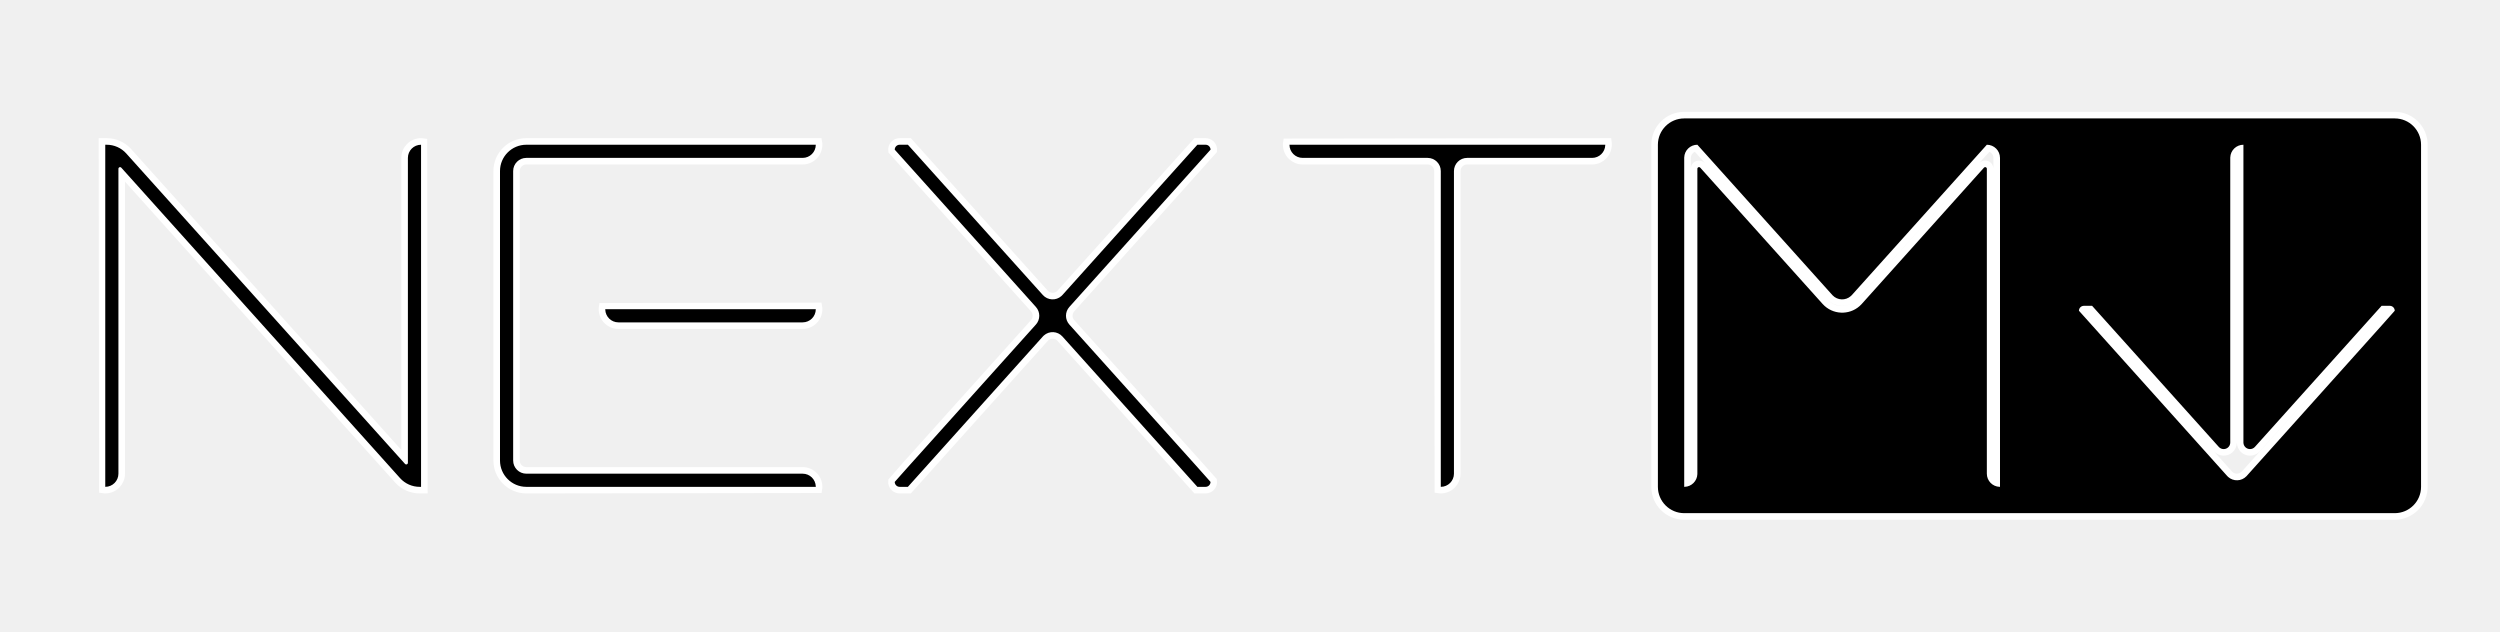
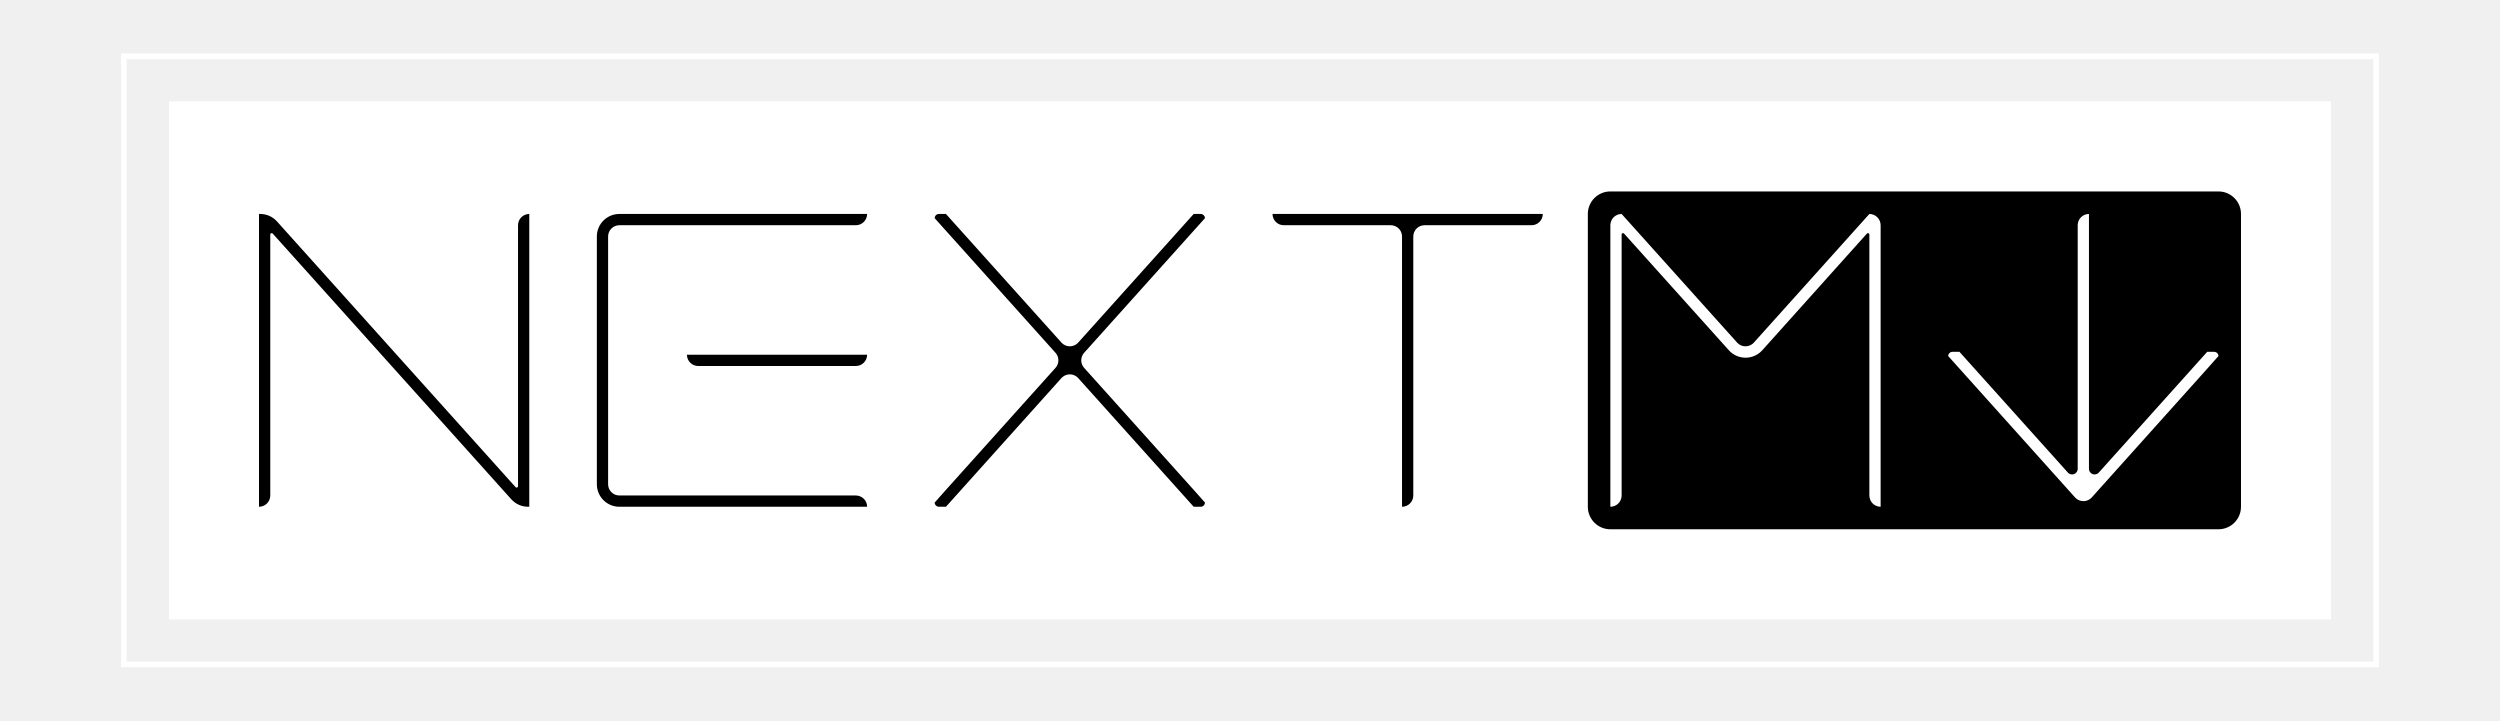
- <svg xmlns="http://www.w3.org/2000/svg" width="1520px" height="384px" viewBox="0 0 1520 384" version="1.1">
+ <svg xmlns="http://www.w3.org/2000/svg" width="1776px" height="512px" viewBox="0 0 1776 512" version="1.1">
  <g id="nextmark-framed" stroke="none" stroke-width="1" fill="none" fill-rule="evenodd">
-     <path d="M1456,70 C1460.971,70 1465.471,72.015 1468.728,75.272 C1471.889,78.434 1473.88,82.766 1473.995,87.563 L1474,88 L1474,296 C1474,300.971 1471.985,305.471 1468.728,308.728 C1465.566,311.889 1461.234,313.88 1456.437,313.995 L1456,314 L1024,314 C1019.029,314 1014.529,311.985 1011.272,308.728 C1008.111,305.566 1006.12,301.234 1006.005,296.437 L1006,296 L1006,88 C1006,83.029 1008.015,78.529 1011.272,75.272 C1014.434,72.111 1018.766,70.12 1023.563,70.005 L1024,70 L1456,70 Z M1208.84,90.058 L1127.44,180.707 L1127.197,180.97 C1127.031,181.141 1126.859,181.307 1126.681,181.467 C1124.654,183.287 1122.089,184.128 1119.536,183.991 C1117.032,183.856 1114.532,182.778 1112.58,180.731 L1112.58,180.731 L1031.16,90.059 L1030.886,90.104 C1029.704,90.327 1028.645,90.901 1027.819,91.727 C1026.736,92.81 1026.058,94.32 1026,96.03 L1026,96.03 L1026.246,293.562 L1026.526,293.439 C1027.171,293.135 1027.753,292.717 1028.247,292.207 C1029.292,291.129 1029.943,289.646 1030,287.968 L1030,287.968 L1030,102.61 L1030.006,102.415 C1030.057,101.635 1030.411,100.903 1030.996,100.378 C1031.594,99.841 1032.345,99.583 1033.127,99.625 C1033.807,99.661 1034.535,99.93 1035.172,100.539 L1035.172,100.539 L1109.63,183.458 L1109.973,183.827 C1110.207,184.069 1110.449,184.302 1110.699,184.527 C1113.544,187.078 1117.146,188.25 1120.711,188.056 C1124.267,187.863 1127.781,186.312 1130.484,183.435 L1130.484,183.435 L1204.767,100.61 L1204.902,100.468 C1205.461,99.922 1206.213,99.613 1207,99.613 C1207.806,99.613 1208.539,99.925 1209.091,100.477 C1209.577,100.963 1209.938,101.653 1210,102.529 L1210,102.529 L1210,288 L1210.007,288.285 C1210.078,289.799 1210.712,291.166 1211.727,292.181 C1212.356,292.809 1213.128,293.301 1214,293.615 L1214,293.615 L1214,96 L1213.993,95.709 C1213.92,94.168 1213.265,92.779 1212.243,91.757 C1211.344,90.858 1210.161,90.243 1208.84,90.058 L1208.84,90.058 Z M1362,90.344 C1361.175,90.639 1360.433,91.114 1359.819,91.727 C1358.736,92.81 1358.058,94.321 1358,96.032 L1358,96.032 L1358,269.044 L1357.993,269.327 C1357.918,270.926 1357.206,272.433 1356.009,273.508 C1354.799,274.594 1353.271,275.1 1351.737,275.018 C1350.261,274.939 1348.767,274.312 1347.567,273.087 L1347.567,273.087 L1271.108,187.94 L1267,187.94 L1266.915,187.944 C1266.69,187.965 1266.474,188.078 1266.194,188.391 L1266.194,188.391 L1355.587,288.026 L1355.734,288.185 C1355.835,288.289 1355.939,288.389 1356.047,288.486 C1357.255,289.57 1358.784,290.072 1360.305,289.99 C1361.834,289.906 1363.349,289.235 1364.543,287.999 L1364.543,287.999 L1446.501,196.615 L1453.709,188.255 L1453.604,188.169 C1453.42,188.037 1453.189,187.961 1452.935,187.94 L1452.935,187.94 L1448.892,187.94 L1372.464,273.052 L1372.27,273.259 C1371.146,274.398 1369.609,275.044 1368,275.044 C1366.371,275.044 1364.894,274.397 1363.807,273.31 C1362.759,272.262 1362.068,270.795 1362,269.087 L1362,269.087 Z M64.863,86 C69.827,86 74.564,88.049 77.96,91.652 L77.96,91.652 L245.993,278.772 L246,96 C246,93.295 247.074,90.841 248.819,89.041 C251.006,86.784 254.248,85.556 257.749,86.148 L257.749,86.148 L258.002,298 L255.137,298 C250.173,298 245.436,295.951 242.04,292.348 L242.04,292.348 L74.007,105.228 L74,288 C74,290.705 72.926,293.159 71.181,294.959 C68.994,297.216 65.752,298.444 62.251,297.852 L62.251,297.852 L61.998,86 Z M497.806,86 C498.491,89.539 497.309,92.833 495.071,95.071 C493.261,96.881 490.761,98 488,98 L488,98 L320,98 C318.343,98 316.843,98.672 315.757,99.757 C314.672,100.843 314,102.343 314,104 L314,104 L314,280 C314,281.657 314.672,283.157 315.757,284.243 C316.843,285.328 318.343,286 320,286 L320,286 L488,286 C490.705,286 493.159,287.074 494.959,288.819 C497.216,291.006 498.444,294.248 497.852,297.748 L497.852,297.748 L320,298 C315.029,298 310.529,295.985 307.272,292.728 C304.015,289.471 302,284.971 302,280 L302,280 L302,104 C302,99.029 304.015,94.529 307.272,91.272 C310.529,88.015 315.029,86 320,86 L320,86 Z M733,86 C734.328,86 735.534,86.518 736.43,87.362 C737.535,88.404 738.165,89.945 737.962,91.625 L737.962,91.625 L651.653,187.968 C650.629,189.108 650.118,190.542 650.118,191.976 C650.118,193.411 650.63,194.845 651.654,195.985 L651.654,195.985 L729.495,282.671 L737.932,292.163 C738.209,293.87 737.62,295.451 736.536,296.536 C735.631,297.44 734.381,298 733,298 L733,298 L727.108,298 L644.465,205.926 C643.358,204.693 641.857,204.025 640.323,203.942 C638.79,203.86 637.225,204.362 635.992,205.469 C635.832,205.613 635.679,205.765 635.535,205.926 L635.535,205.926 L552.892,298 L547,298 C545.672,298 544.466,297.482 543.57,296.638 C542.468,295.599 541.839,294.065 542.035,292.392 L542.035,292.392 L550.502,282.675 L628.346,195.985 C629.37,194.845 629.882,193.411 629.882,191.976 C629.882,190.542 629.371,189.108 628.347,187.968 L628.347,187.968 L542.069,91.843 C541.79,90.133 542.379,88.55 543.464,87.464 C544.369,86.56 545.619,86 547,86 L547,86 L552.892,86 L635.536,178.035 C636.643,179.268 638.145,179.935 639.678,180.018 C641.211,180.1 642.776,179.597 644.009,178.49 C644.169,178.347 644.321,178.195 644.464,178.035 L644.464,178.035 L727.108,86 Z M977.874,85.998 C978.411,89.597 977.241,92.802 975.12,94.991 C973.364,96.802 970.952,97.923 968.278,97.996 L968.278,97.996 L892,98 C890.377,98 888.905,98.644 887.825,99.691 C886.748,100.735 886.06,102.179 886.004,103.784 L886.004,103.784 L886,288 C886,290.705 884.926,293.159 883.181,294.959 C880.994,297.216 877.752,298.444 874.252,297.852 L874.252,297.852 L874,104 C874,102.377 873.356,100.905 872.309,99.825 C871.265,98.748 869.821,98.06 868.216,98.004 L868.216,98.004 L792,98 C789.295,98 786.841,96.926 785.041,95.181 C782.784,92.994 781.556,89.752 782.148,86.252 L782.148,86.252 Z M497.805,185.996 C498.492,189.537 497.31,192.832 495.071,195.071 C493.261,196.881 490.761,198 488,198 L488,198 L376,198 C373.295,198 370.841,196.926 369.041,195.181 C366.784,192.994 365.556,189.753 366.148,186.253 L366.148,186.253 Z" id="Combined-Shape-Copy" stroke="#FFFFFF" stroke-width="4" fill="#FFFFFF" />
-     <path d="M1456,72 C1464.837,72 1472,79.163 1472,88 L1472,296 C1472,304.837 1464.837,312 1456,312 L1024,312 C1015.163,312 1008,304.837 1008,296 L1008,88 C1008,79.163 1015.163,72 1024,72 L1456,72 Z M64.863,88 C69.405,88 73.733,89.93 76.768,93.31 L76.768,93.31 L246.256,282.058 C246.446,282.269 246.716,282.39 247,282.39 C247.552,282.39 248,281.942 248,281.39 L248,281.39 L248,96 C248,91.582 251.582,88 256,88 L256,88 L256,296 L255.137,296 C250.595,296 246.267,294.07 243.232,290.69 L243.232,290.69 L73.744,101.942 C73.554,101.731 73.284,101.61 73,101.61 C72.448,101.61 72,102.058 72,102.61 L72,102.61 L72,288 C72,292.418 68.418,296 64,296 L64,296 L64,88 Z M496,88 C496,92.418 492.418,96 488,96 L320,96 C315.582,96 312,99.582 312,104 L312,280 C312,284.418 315.582,288 320,288 L488,288 C492.335,288 495.865,291.448 495.996,295.751 L496,296 L320,296 C311.163,296 304,288.837 304,280 L304,104 C304,95.163 311.163,88 320,88 L496,88 Z M552,88 L634.048,179.371 C637,182.659 642.058,182.931 645.345,179.979 C645.558,179.787 645.761,179.584 645.952,179.371 L728,88 L733,88 C734.598,88 735.904,89.249 735.995,90.824 L736,91 L650.164,186.632 C647.435,189.673 647.436,194.281 650.166,197.321 L728,284 L736,293 C736,294.657 734.657,296 733,296 L728,296 L645.954,204.59 C643.002,201.302 637.944,201.029 634.656,203.98 C634.442,204.172 634.239,204.376 634.046,204.59 L552,296 L547,296 C545.402,296 544.096,294.751 544.005,293.176 L544,293 L552,284 L629.834,197.321 C632.564,194.281 632.565,189.673 629.836,186.632 L544,91 C544,89.343 545.343,88 547,88 L552,88 Z M976,88 L975.996,88.249 C975.865,92.552 972.335,96 968,96 L968,96 L892,96 C887.582,96 884,99.582 884,104 L884,104 L884,288 C884,292.418 880.418,296 876,296 L876,296 L876,104 C876,99.582 872.418,96 868,96 L868,96 L792,96 C787.582,96 784,92.418 784,88 L784,88 L976,88 Z M1208,88 L1125.952,179.371 C1125.761,179.584 1125.558,179.787 1125.345,179.979 C1122.126,182.869 1117.21,182.669 1114.235,179.573 L1114.048,179.371 L1032,88 C1027.665,88 1024.135,91.448 1024.004,95.751 L1024,96 L1024,296 L1024.249,295.996 C1028.469,295.867 1031.867,292.469 1031.996,288.249 L1032,288 L1032,102.61 C1032,102.326 1032.121,102.056 1032.332,101.866 C1032.711,101.526 1033.279,101.528 1033.654,101.854 L1033.744,101.942 L1108.142,184.794 C1108.527,185.223 1108.935,185.631 1109.364,186.016 C1115.852,191.835 1125.781,191.379 1131.713,185.054 L1131.958,184.787 L1206.256,101.945 C1206.445,101.734 1206.716,101.613 1207,101.613 C1207.513,101.613 1207.936,101.999 1207.993,102.496 L1208,102.613 L1208,288 C1208,292.335 1211.448,295.865 1215.751,295.996 L1216,296 L1216,96 C1216,91.582 1212.418,88 1208,88 Z M1364,88 C1359.665,88 1356.135,91.448 1356.004,95.751 L1356,96 L1356,269.044 C1356,270.179 1355.517,271.261 1354.673,272.02 C1353.084,273.447 1350.667,273.367 1349.175,271.875 L1349.024,271.716 L1272,185.94 L1267,185.94 C1265.402,185.94 1264.096,187.189 1264.005,188.764 L1264,188.94 L1354.098,289.362 C1354.291,289.577 1354.496,289.782 1354.711,289.975 C1357.932,292.863 1362.848,292.66 1365.821,289.562 L1366.008,289.361 L1448,197.94 L1456,188.94 L1455.995,188.764 C1455.907,187.247 1454.693,186.033 1453.176,185.945 L1453,185.94 L1448,185.94 L1370.976,271.716 C1370.218,272.561 1369.136,273.044 1368,273.044 C1365.858,273.044 1364.109,271.36 1364.005,269.243 L1364,269.044 L1364,88 Z M496,188 C496,192.418 492.418,196 488,196 L376,196 C371.665,196 368.135,192.552 368.004,188.249 L368,188 L496,188 Z" id="Combined-Shape" fill="#000000" />
+     <rect id="Rectangle" fill="#FFFFFF" x="120" y="72" width="1536" height="368" />
+     <rect id="Rectangle-Copy" stroke="#FFFFFF" stroke-width="4" x="88" y="40" width="1600" height="432" />
+     <path d="M1576,136 C1584.837,136 1592,143.163 1592,152 L1592,360 C1592,368.837 1584.837,376 1576,376 L1144,376 C1135.163,376 1128,368.837 1128,360 L1128,152 C1128,143.163 1135.163,136 1144,136 L1576,136 Z M184.863,152 C189.405,152 193.733,153.93 196.768,157.31 L196.768,157.31 L366.256,346.058 C366.446,346.269 366.716,346.39 367,346.39 C367.552,346.39 368,345.942 368,345.39 L368,345.39 L368,160 C368,155.582 371.582,152 376,152 L376,152 L376,360 L375.137,360 C370.595,360 366.267,358.07 363.232,354.69 L363.232,354.69 L193.744,165.942 C193.554,165.731 193.284,165.61 193,165.61 C192.448,165.61 192,166.058 192,166.61 L192,166.61 L192,352 C192,356.418 188.418,360 184,360 L184,360 L184,152 Z M616,152 C616,156.418 612.418,160 608,160 L440,160 C435.582,160 432,163.582 432,168 L432,344 C432,348.418 435.582,352 440,352 L608,352 C612.335,352 615.865,355.448 615.996,359.751 L616,360 L440,360 C431.163,360 424,352.837 424,344 L424,168 C424,159.163 431.163,152 440,152 L616,152 Z M672,152 L754.048,243.371 C757,246.659 762.058,246.931 765.345,243.979 C765.558,243.787 765.761,243.584 765.952,243.371 L848,152 L853,152 C854.598,152 855.904,153.249 855.995,154.824 L856,155 L770.164,250.632 C767.435,253.673 767.436,258.281 770.166,261.321 L848,348 L856,357 C856,358.657 854.657,360 853,360 L848,360 L765.954,268.59 C763.002,265.302 757.944,265.029 754.656,267.98 C754.442,268.172 754.239,268.376 754.046,268.59 L672,360 L667,360 C665.402,360 664.096,358.751 664.005,357.176 L664,357 L672,348 L749.834,261.321 C752.564,258.281 752.565,253.673 749.836,250.632 L664,155 C664,153.343 665.343,152 667,152 L672,152 Z M1096,152 L1095.996,152.249 C1095.865,156.552 1092.335,160 1088,160 L1088,160 L1012,160 C1007.582,160 1004,163.582 1004,168 L1004,168 L1004,352 C1004,356.418 1000.418,360 996,360 L996,360 L996,168 C996,163.582 992.418,160 988,160 L988,160 L912,160 C907.582,160 904,156.418 904,152 L904,152 L1096,152 Z M1328,152 L1245.952,243.371 C1245.761,243.584 1245.558,243.787 1245.345,243.979 C1242.126,246.869 1237.21,246.669 1234.235,243.573 L1234.048,243.371 L1152,152 C1147.665,152 1144.135,155.448 1144.004,159.751 L1144,160 L1144,360 L1144.249,359.996 C1148.469,359.867 1151.867,356.469 1151.996,352.249 L1152,352 L1152,166.61 C1152,166.326 1152.121,166.056 1152.332,165.866 C1152.711,165.526 1153.279,165.528 1153.654,165.854 L1153.744,165.942 L1228.142,248.794 C1228.527,249.223 1228.935,249.631 1229.364,250.016 C1235.852,255.835 1245.781,255.379 1251.713,249.054 L1251.958,248.787 L1326.256,165.945 C1326.445,165.734 1326.716,165.613 1327,165.613 C1327.513,165.613 1327.936,165.999 1327.993,166.496 L1328,166.613 L1328,352 C1328,356.335 1331.448,359.865 1335.751,359.996 L1336,360 L1336,160 C1336,155.582 1332.418,152 1328,152 Z M1484,152 C1479.665,152 1476.135,155.448 1476.004,159.751 L1476,160 L1476,333.044 C1476,334.179 1475.517,335.261 1474.673,336.02 C1473.084,337.447 1470.667,337.367 1469.175,335.875 L1469.024,335.716 L1392,249.94 L1387,249.94 C1385.402,249.94 1384.096,251.189 1384.005,252.764 L1384,252.94 L1474.098,353.362 C1474.291,353.577 1474.496,353.782 1474.711,353.975 C1477.932,356.863 1482.848,356.66 1485.821,353.562 L1486.008,353.361 L1568,261.94 L1576,252.94 L1575.995,252.764 C1575.907,251.247 1574.693,250.033 1573.176,249.945 L1573,249.94 L1568,249.94 L1490.976,335.716 C1490.218,336.561 1489.136,337.044 1488,337.044 C1485.858,337.044 1484.109,335.36 1484.005,333.243 L1484,333.044 L1484,152 Z M616,252 C616,256.418 612.418,260 608,260 L496,260 C491.665,260 488.135,256.552 488.004,252.249 L488,252 L616,252 Z" id="Combined-Shape" fill="#000000" />
  </g>
</svg>
